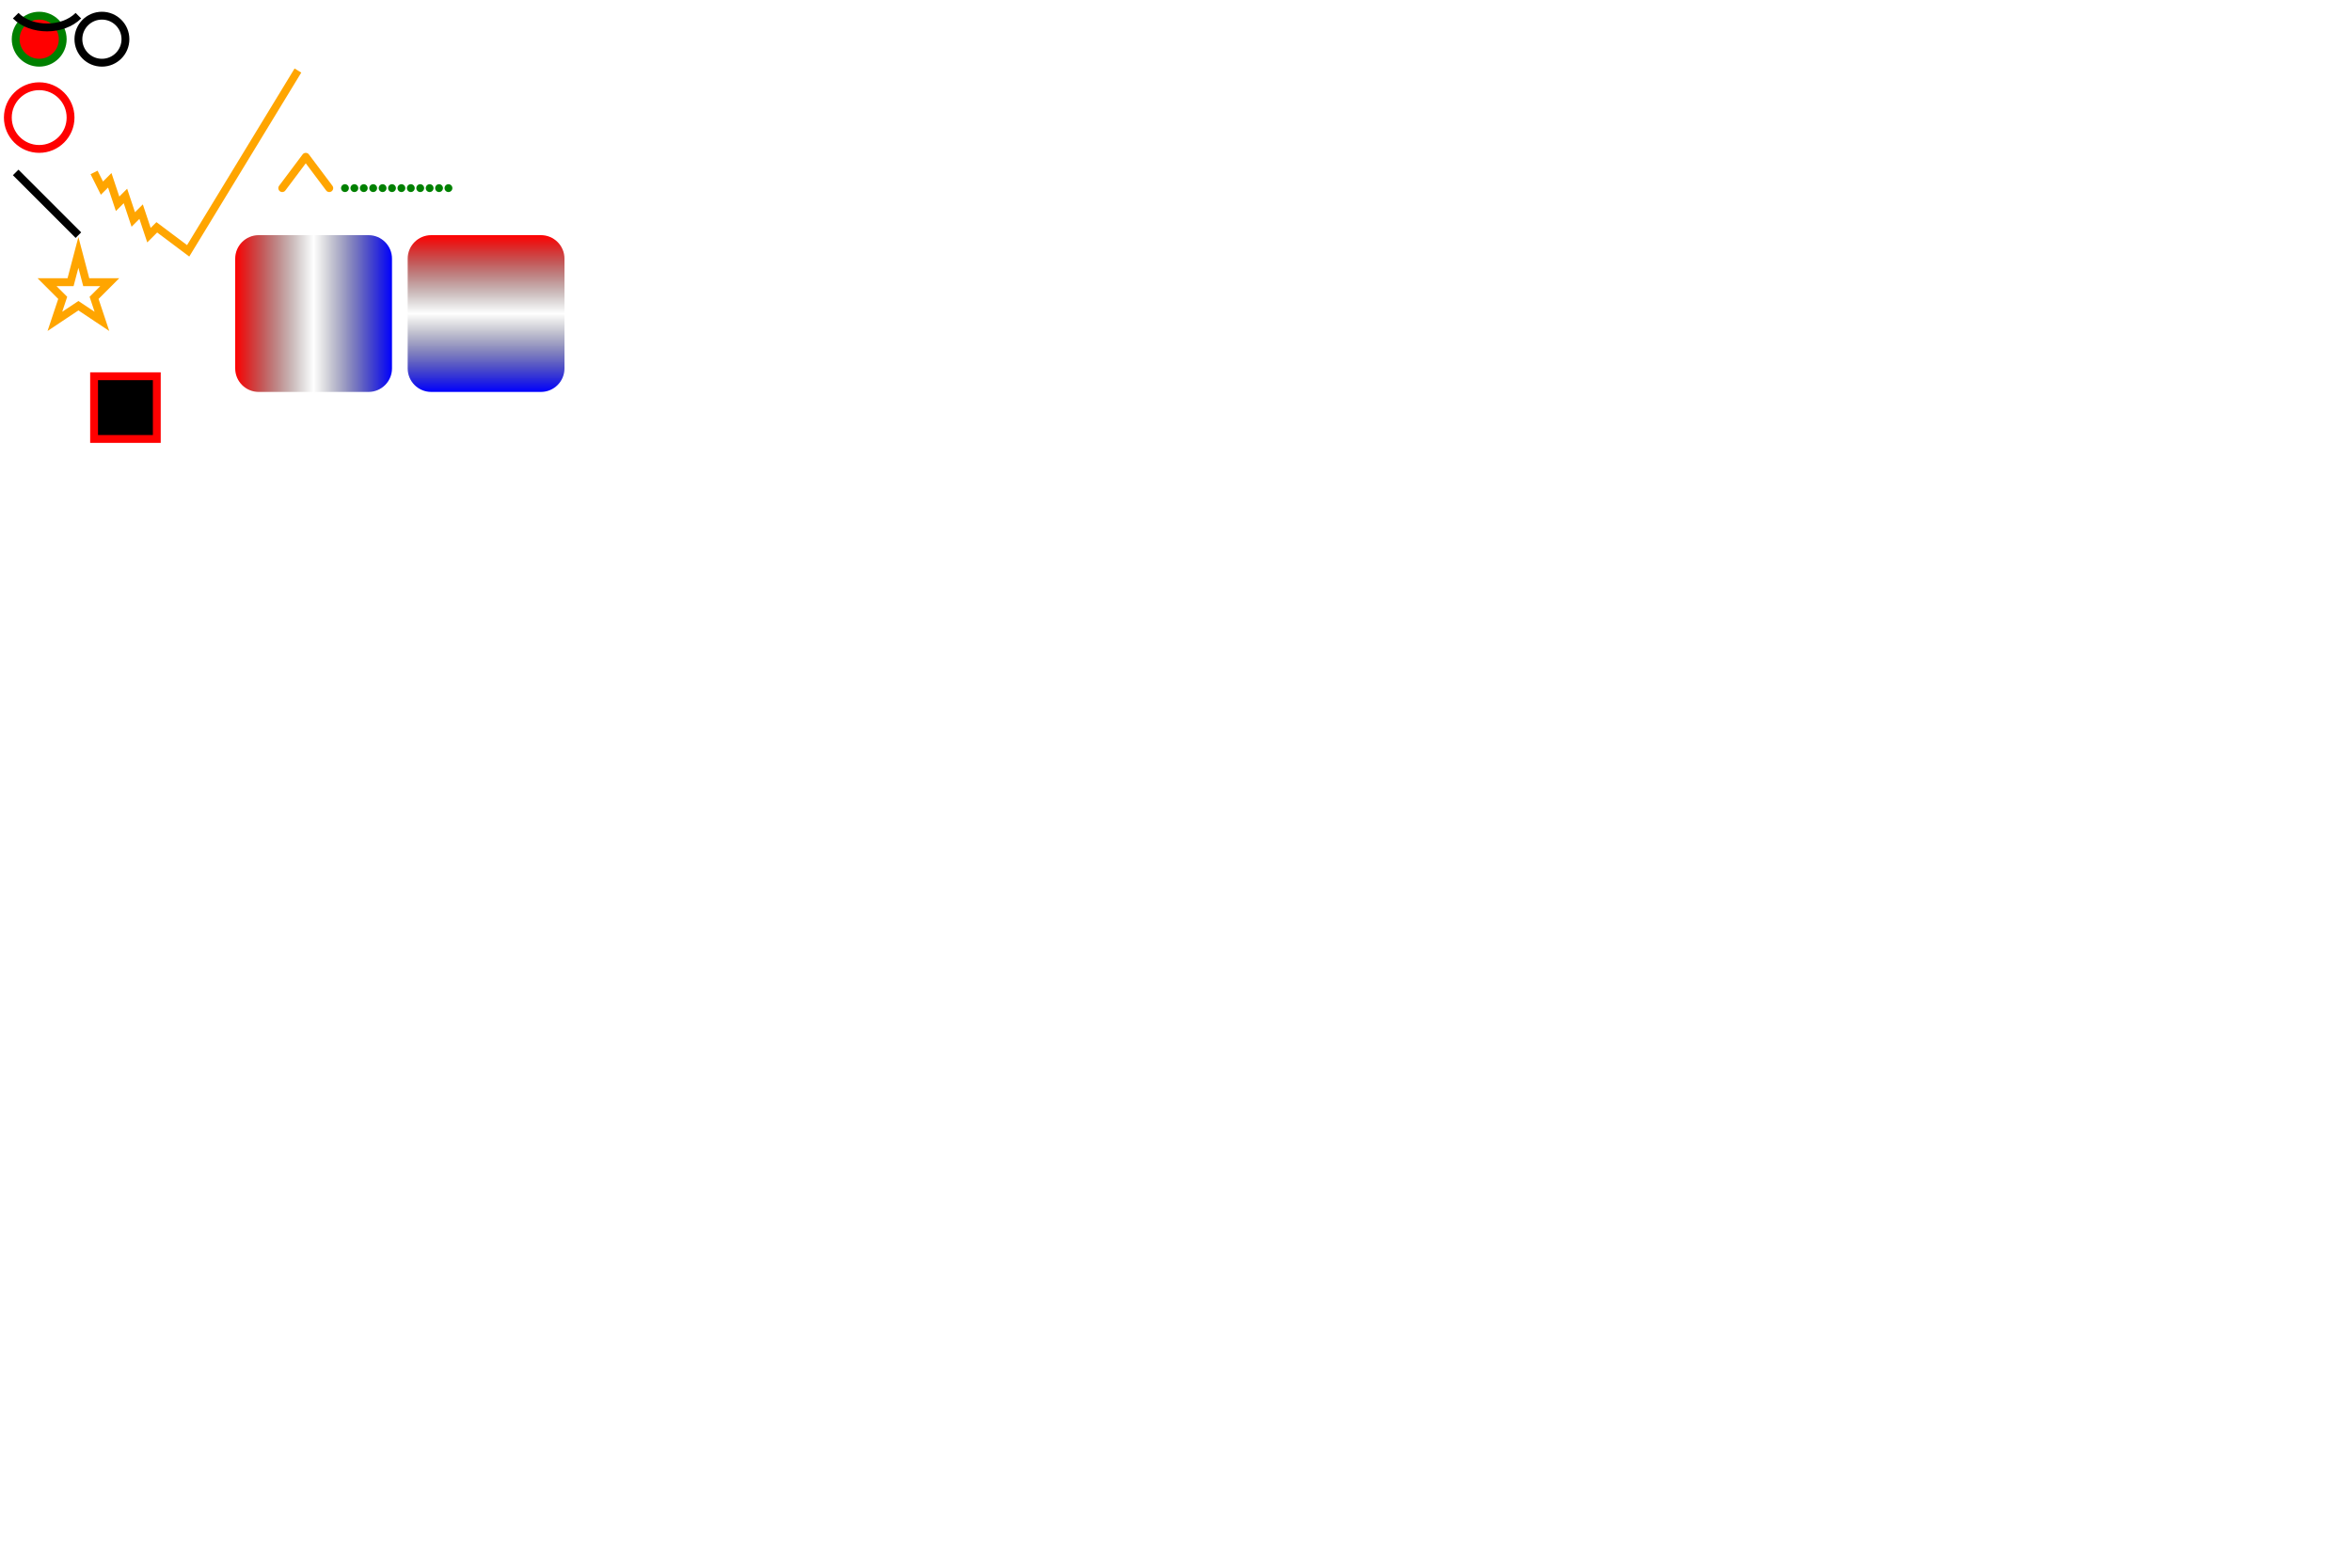
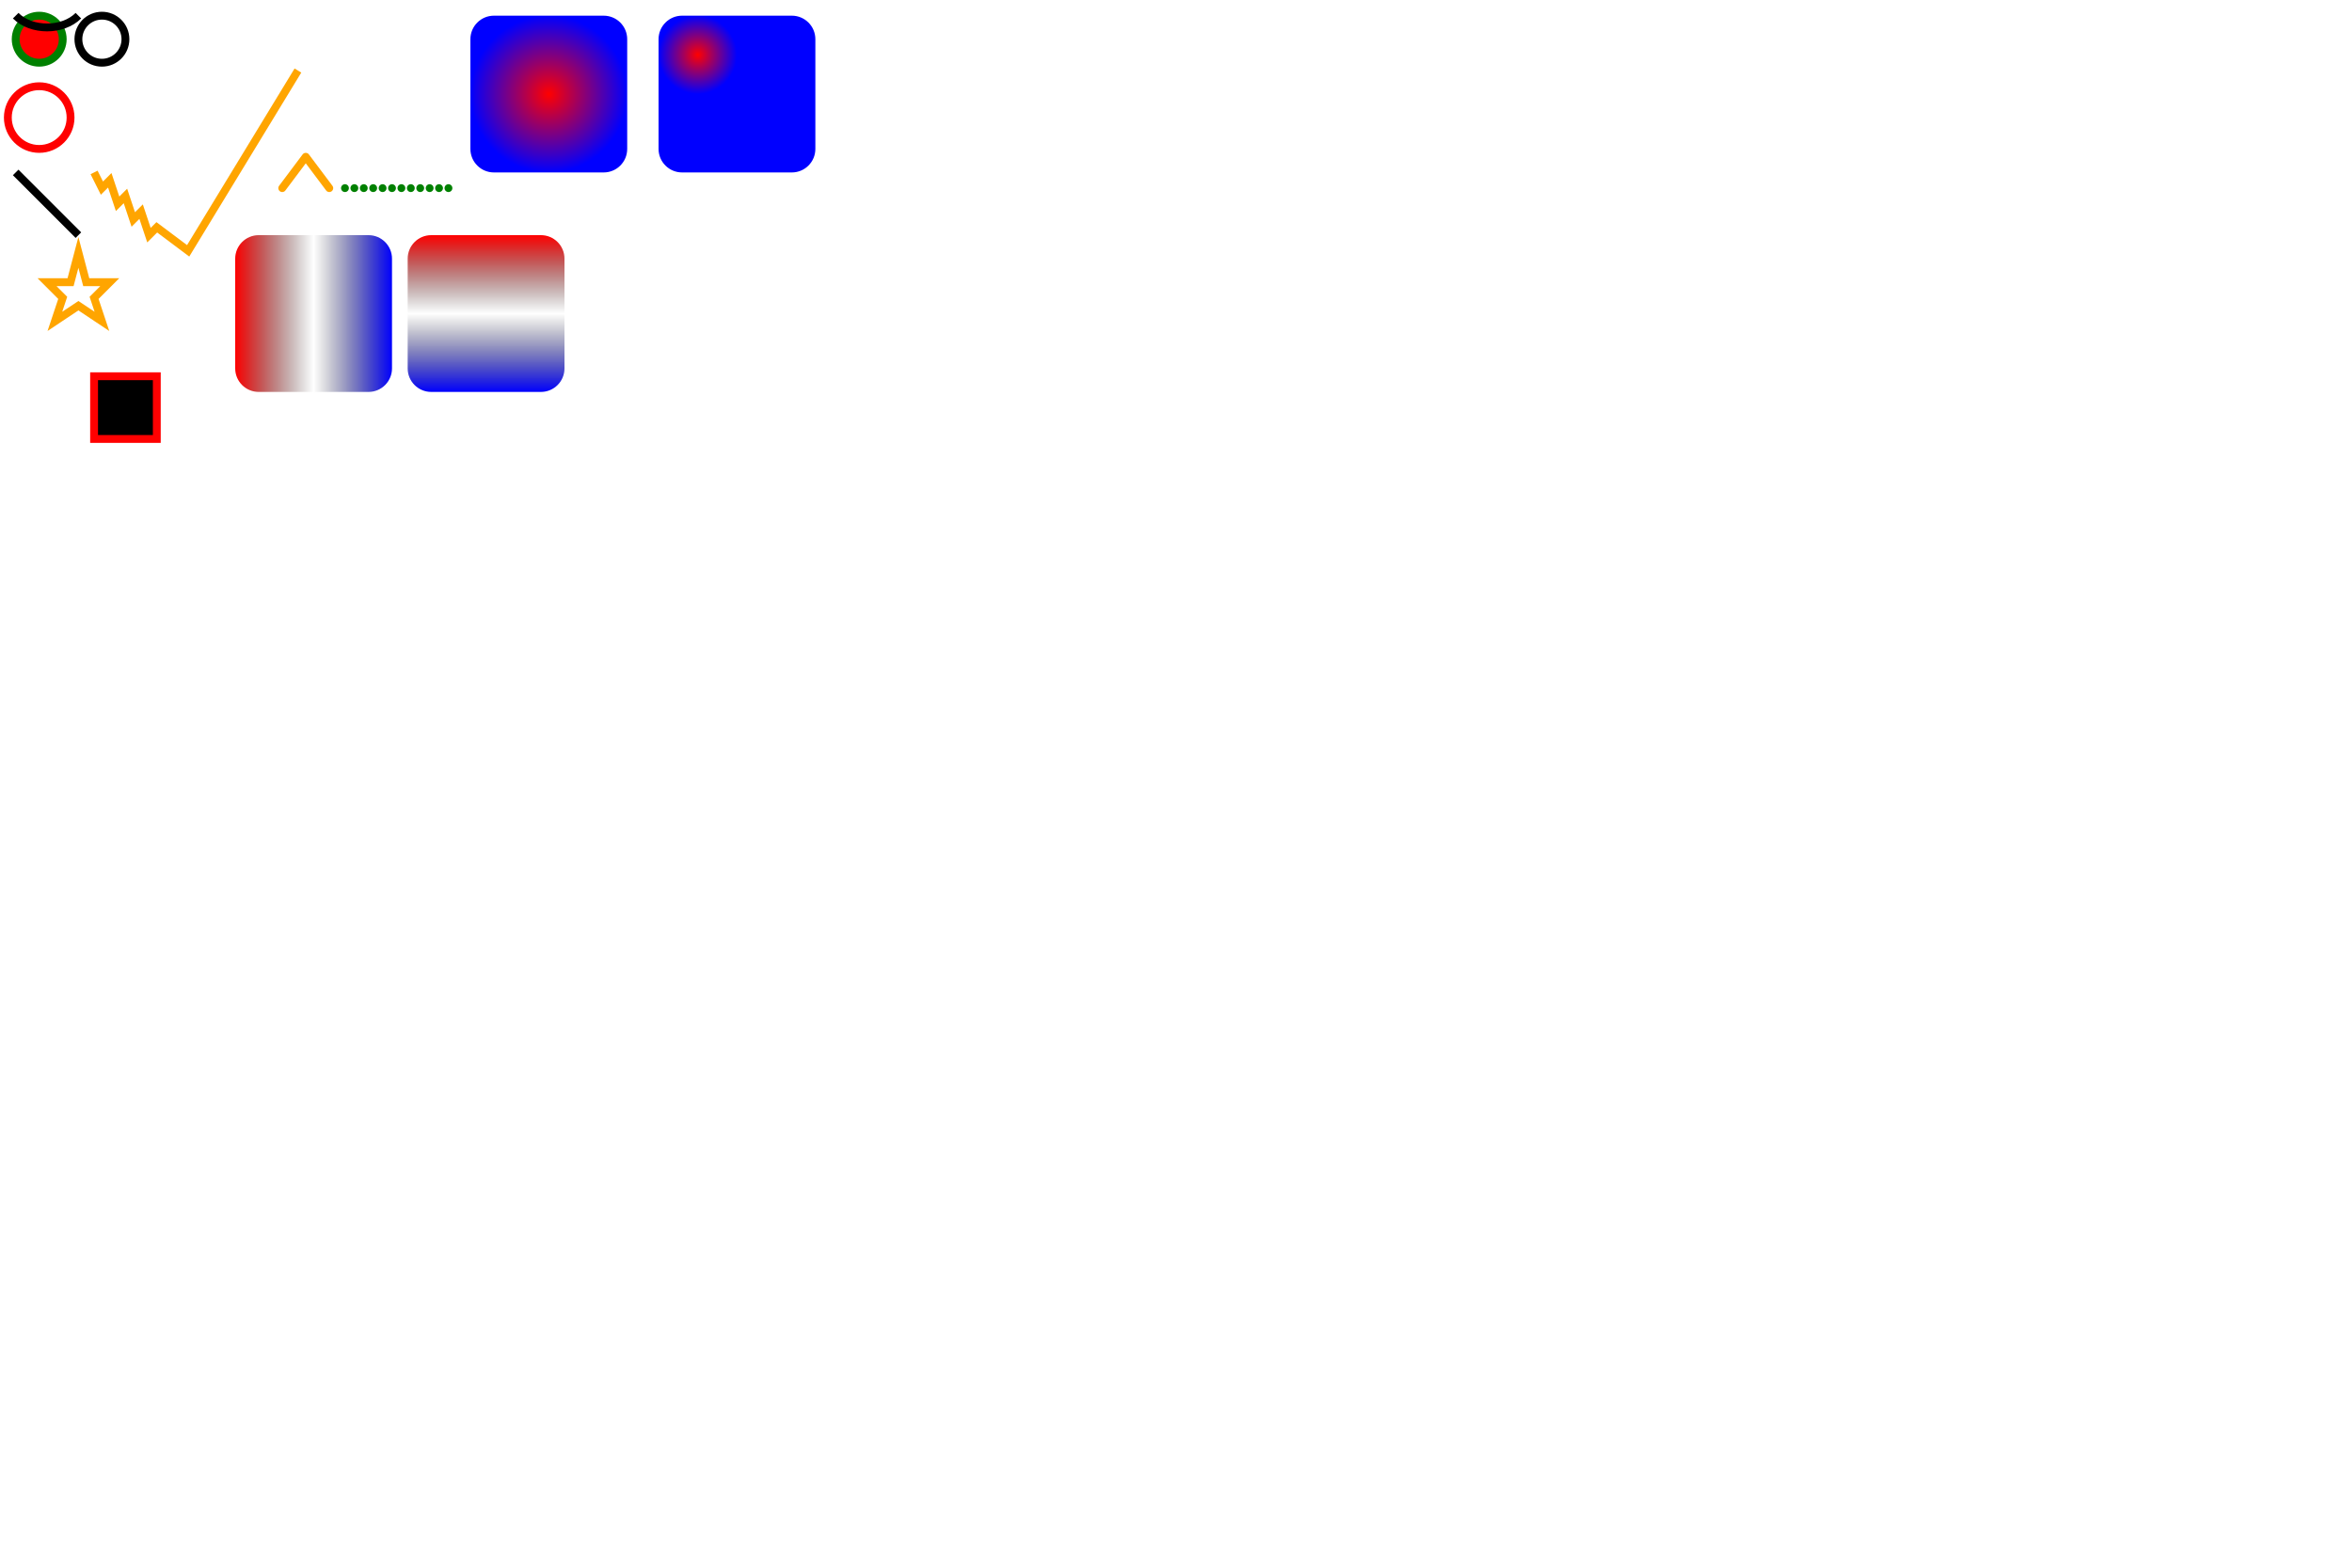
<svg xmlns="http://www.w3.org/2000/svg" width="1500" height="1000" version="1.1">
  <defs>
    <style type="text/css">
          #MyRect {
            stroke: green;
            fill: red;
          }
        
        </style>
  </defs>
  <rect id="MyRect" x="10" y="10" width="30" rx="10000" height="30" stroke="black" fill="transparent" stroke-width="5" />
  <rect id="MyRect2" x="50" y="10" width="30" rx="10000" height="30" stroke="black" fill="transparent" stroke-width="5" />
  <circle cx="25" cy="75" r="20" stroke="red" fill="transparent" stroke-width="5" />
  <line x1="10" y1="110" x2="50" y2="150" stroke="black" stroke-width="5" />
  <polyline points="60 110, 65 120, 70 115, 75 130, 80 125, 85 140, 90 135, 95 150, 100 145, 120 160, 190,45" stroke="orange" fill="transparent" stroke-width="5" />
  <polygon points="50 161, 55 180, 70 180, 60 190, 65 205, 50 195, 35 205, 40 190, 30 180, 45 180" stroke="orange" fill="transparent" stroke-width="5" />
  <path d="M 60 240 H 100 V 280 H 60 Z" stroke="red" stroke-width="5" />
  <path d="M10 10 C 20 20, 40 20, 50 10" stroke="black" fill="transparent" stroke-width="5" />
  <polyline points="180 120, 195 100, 210 120" stroke="orange" fill="transparent" stroke-width="5" stroke-linecap="round" stroke-linejoin="round" />
  <path d="M 220 120 H 290" stroke="green" stroke-width="5" stroke-dasharray="0,6" stroke-linecap="round" />
  <defs>
    <linearGradient id="Gradient1">
      <stop class="stop1" offset="0%" />
      <stop class="stop2" offset="50%" />
      <stop class="stop3" offset="100%" />
    </linearGradient>
    <linearGradient id="Gradient2" x1="0" x2="0" y1="0" y2="1">
      <stop offset="0%" stop-color="red" />
      <stop offset="50%" stop-color="black" stop-opacity="0" />
      <stop offset="100%" stop-color="blue" />
    </linearGradient>
    <style type="text/css">
        #rect1 { fill: url(#Gradient1); }
        .stop1 { stop-color: red; }
        .stop2 { stop-color: black; stop-opacity: 0; }
        .stop3 { stop-color: blue; }
      </style>
  </defs>
  <rect id="rect1" x="150" y="150" rx="15" ry="15" width="100" height="100" />
  <rect x="260" y="150" rx="15" ry="15" width="100" height="100" fill="url(#Gradient2)" />
+   <defs>
+     <radialGradient id="RadialGradient1">
+       <stop offset="0%" stop-color="red" />
+       <stop offset="100%" stop-color="blue" />
+     </radialGradient>
+     <radialGradient id="RadialGradient2" cx="0.25" cy="0.25" r="0.25">
+       <stop offset="0%" stop-color="red" />
+       <stop offset="100%" stop-color="blue" />
+     </radialGradient>
+   </defs>
+   <rect x="300" y="10" rx="15" ry="15" width="100" height="100" fill="url(#RadialGradient1)" />
+   <rect x="420" y="10" rx="15" ry="15" width="100" height="100" fill="url(#RadialGradient2)" />
</svg>
